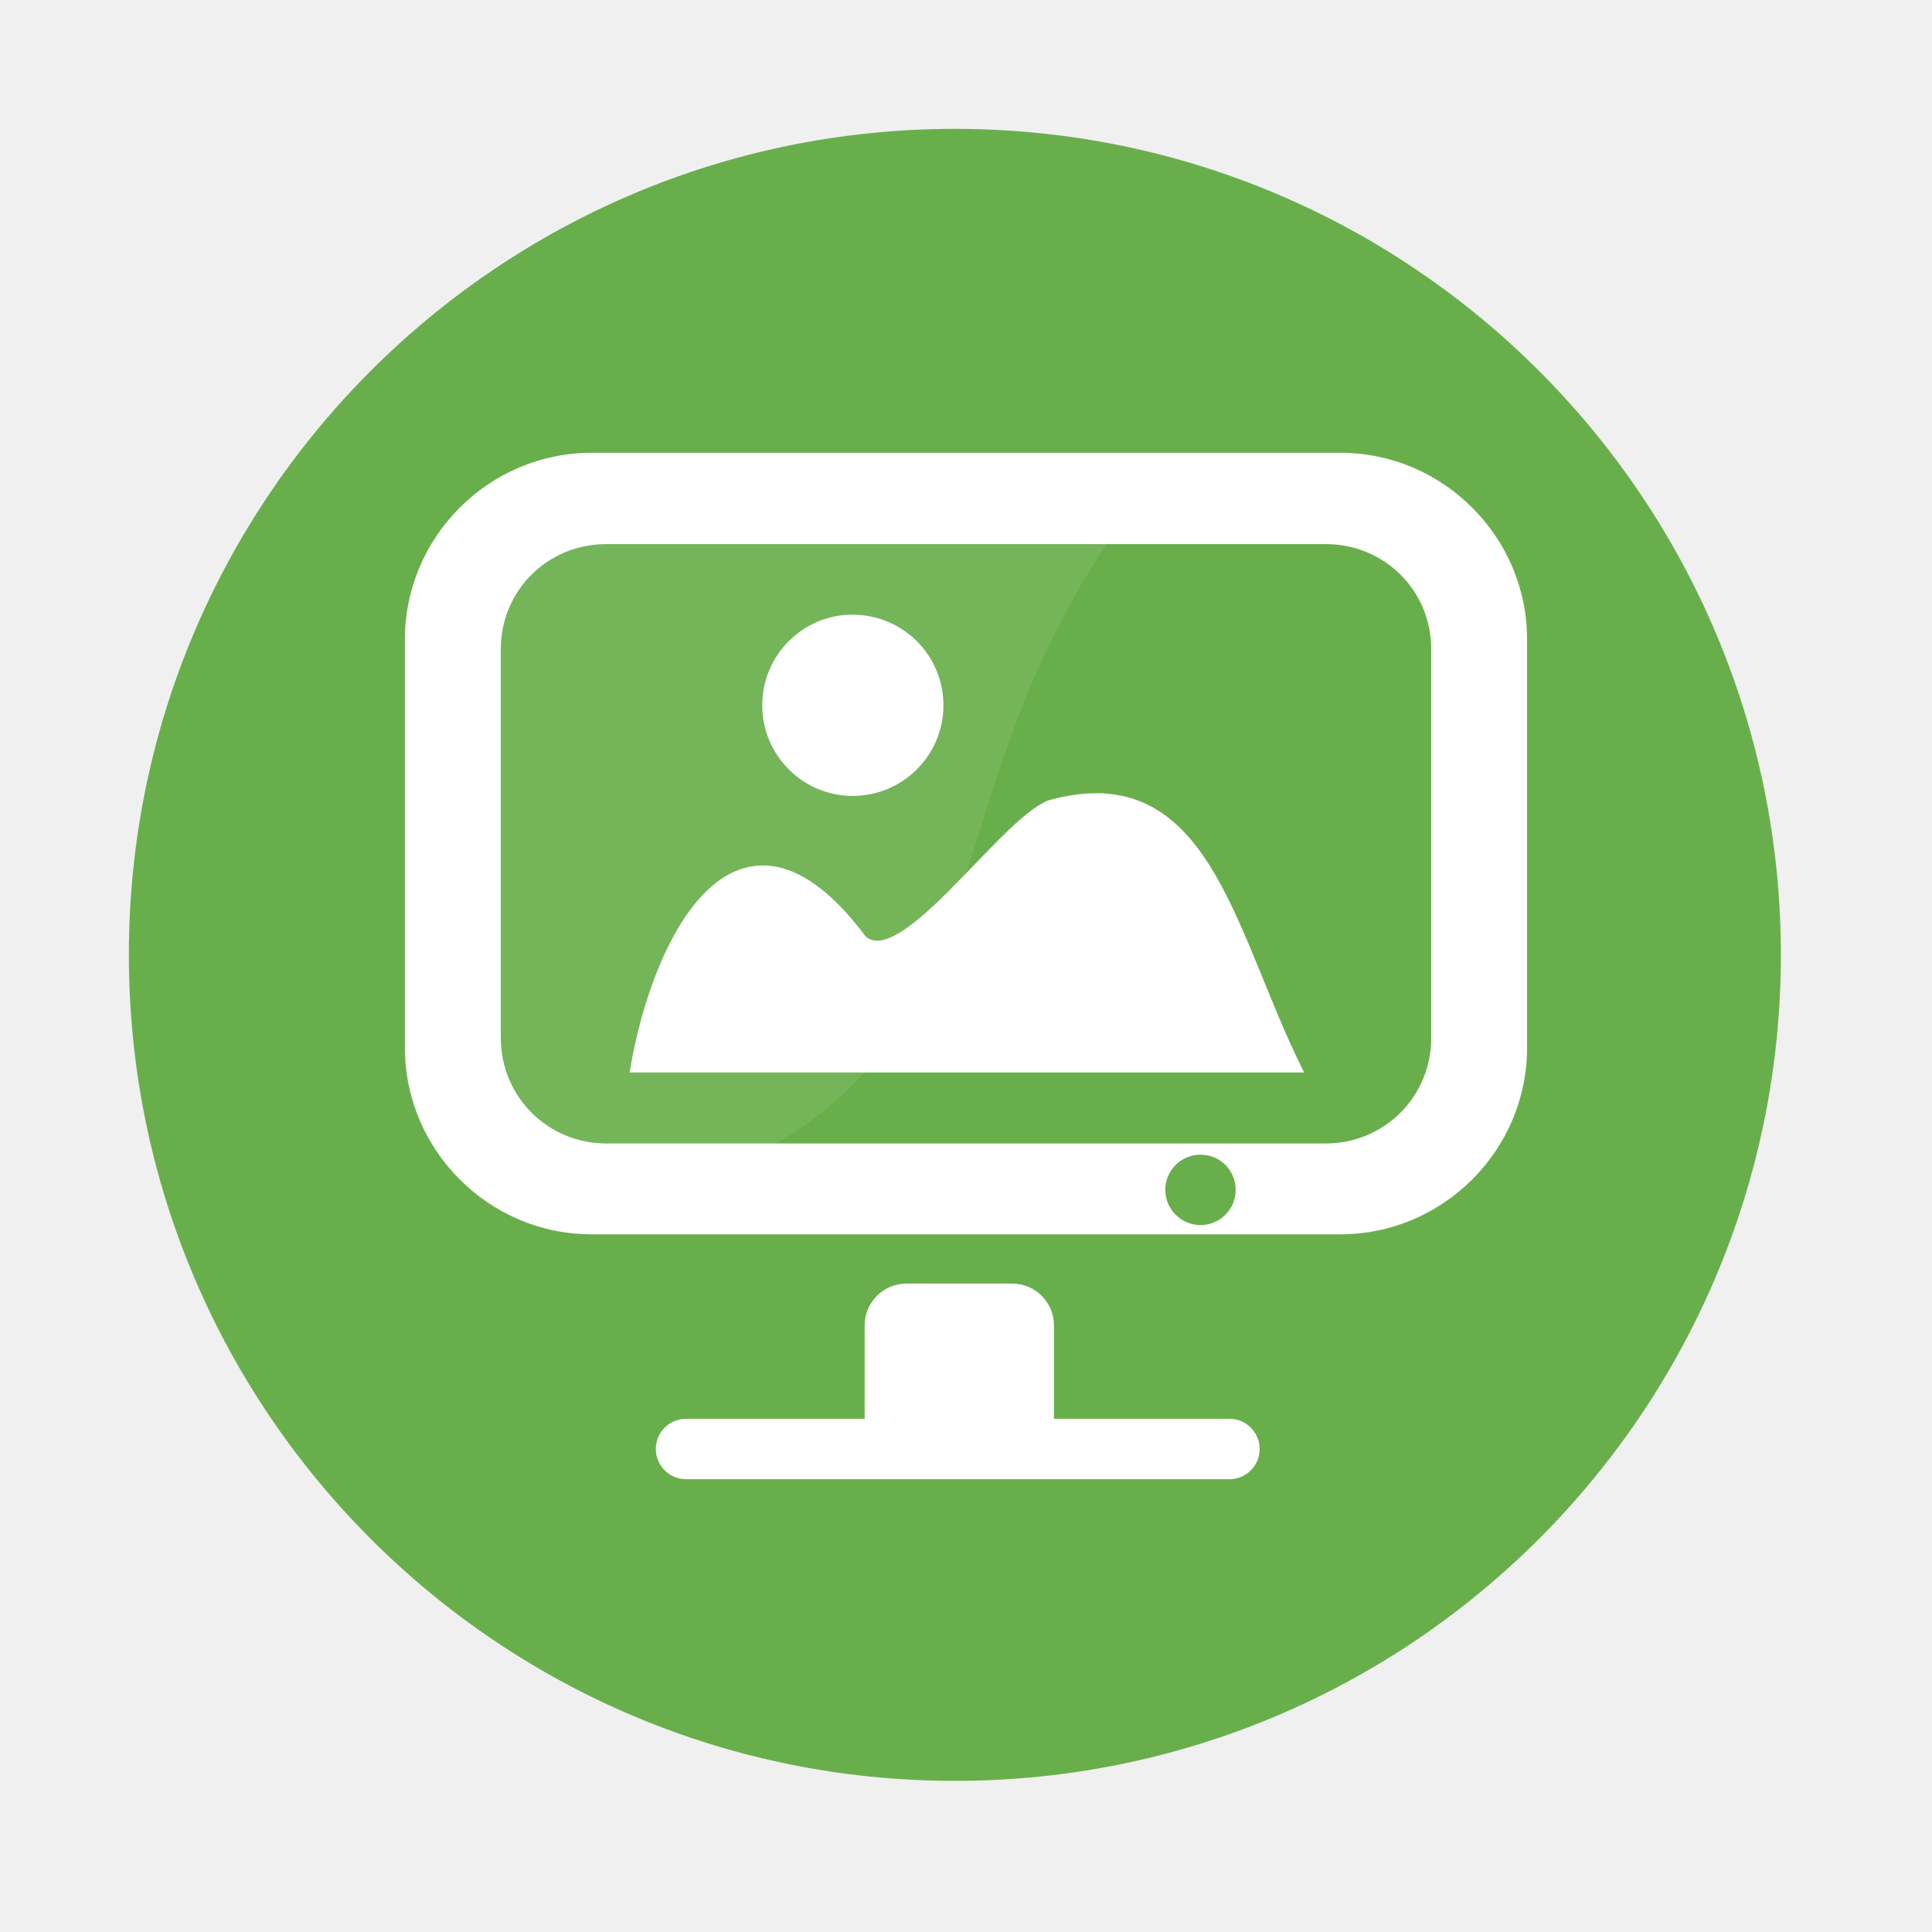
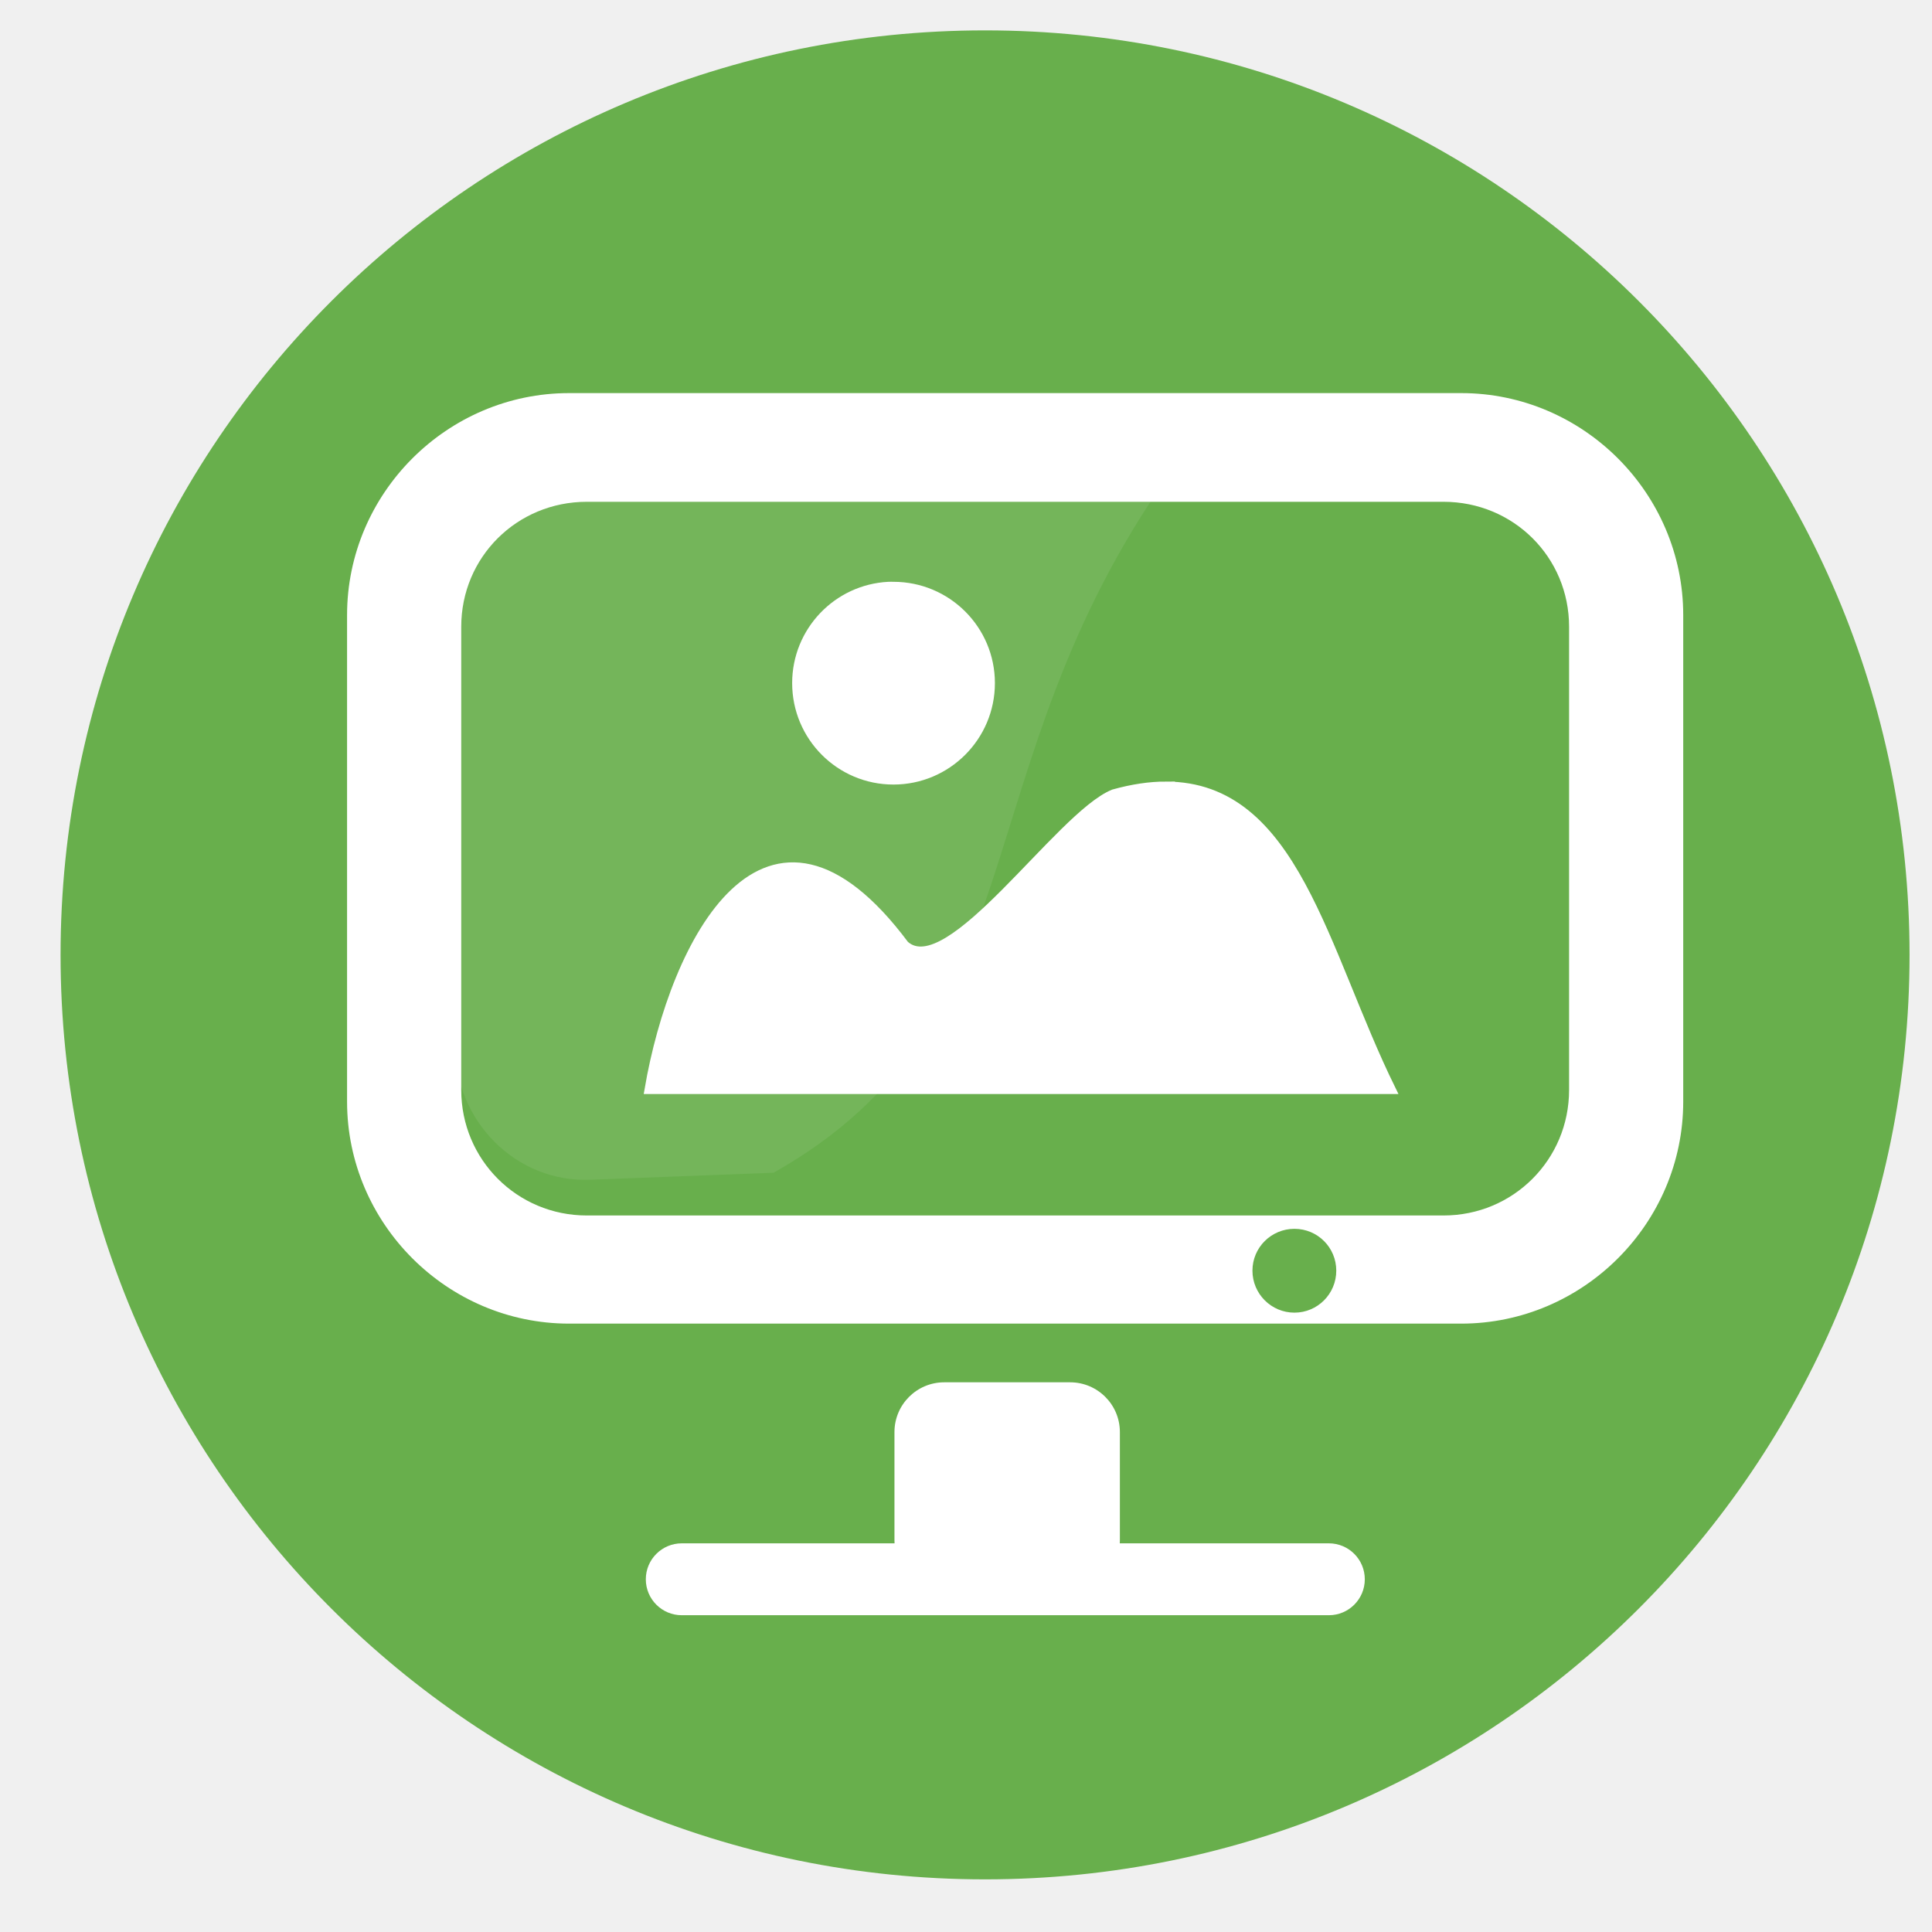
<svg xmlns="http://www.w3.org/2000/svg" height="512" viewBox="0 0 512 512" width="512" version="1.1" id="svg2">
  <defs id="defs23" />
-   <path style="fill:#68af4c;fill-rule:evenodd" d="m 471.95,253.05 c 0,120.9 -98.01,218.9 -218.9,218.9 -120.9,0 -218.9,-98.01 -218.9,-218.9 0,-120.9 98.01,-218.9 218.9,-218.9 120.9,0 218.9,98.01 218.9,218.9" id="path6" />
-   <path id="path66" d="m159.54 138.93c-17.762 0-32.02 14.1-32.02 31.672v104.05c0 17.569 14.257 31.672 32.02 31.672h154.93c0.914-0.709 2.056-1.178 3.308-1.178s2.261 0.469 3.175 1.178h31.49c17.762 0 32.02-14.1 32.02-31.672v-104.05c0-17.569-14.257-31.672-32.02-31.672h-192.91" fill-rule="evenodd" fill="#68af4c" />
-   <g id="g68" fill="#fff">
-     <path id="path70" d="m156.72 120c-27.13 0-49.41 22.28-49.41 49.41v108.28c0 27.13 22.28 49.41 49.41 49.41h198.56c27.13 0 49.41-22.28 49.41-49.41v-108.28c0-27.13-22.28-49.41-49.41-49.41h-198.56m3.938 24.19h190.69c15.53 0 27.938 12.309 27.938 27.813v103.09c0 15.504-12.433 27.938-27.938 27.938h-190.69c-15.503 0-27.938-12.434-27.938-27.938v-103.09c0-15.504 12.409-27.813 27.938-27.813m157.5 161.81c5.155 0 9.313 4.157 9.313 9.313 0 5.155-4.157 9.344-9.313 9.344-5.155 0-9.344-4.189-9.344-9.344s4.189-9.313 9.344-9.313" color="#000000" />
-     <g id="g72" fill-rule="evenodd">
+   <path style="fill:#68af4c;fill-rule:evenodd" d="m 506.05,253.05 c 0,135.315 -109.696,245 -245,245 -135.315,0 -245,-109.696 -245,-245 0,-135.315 109.696,-245 245,-245 135.315,0 245,109.696 245,245" id="path6" />
+   <path id="path66" d="m 156.419,125.358 c -19.874,0 -35.828,15.777 -35.828,35.439 l 0,116.425 c 0,19.658 15.953,35.439 35.828,35.439 l 173.356,0 c 1.023,-0.793 2.301,-1.318 3.701,-1.318 1.401,0 2.53,0.525 3.553,1.318 l 35.235,0 c 19.874,0 35.828,-15.777 35.828,-35.439 l 0,-116.425 c 0,-19.658 -15.953,-35.439 -35.828,-35.439 l -215.853,0" style="fill:#68af4c;fill-rule:evenodd" />
+   <g id="g68" transform="matrix(1.190715,0,0,1.190715,-35.79859,-38.70954)" style="fill:#ffffff">
+     <path id="path70" d="m 156.72,120 c -27.13,0 -49.41,22.28 -49.41,49.41 l 0,108.28 c 0,27.13 22.28,49.41 49.41,49.41 l 198.56,0 c 27.13,0 49.41,-22.28 49.41,-49.41 l 0,-108.28 C 404.69,142.28 382.41,120 355.28,120 l -198.56,0 m 3.938,24.19 190.69,0 c 15.53,0 27.938,12.309 27.938,27.813 l 0,103.09 c 0,15.504 -12.433,27.938 -27.938,27.938 l -190.69,0 c -15.503,0 -27.938,-12.434 -27.938,-27.938 l 0,-103.09 c 0,-15.504 12.409,-27.813 27.938,-27.813 M 318.158,306 c 5.155,0 9.313,4.157 9.313,9.313 0,5.155 -4.157,9.344 -9.313,9.344 -5.155,0 -9.344,-4.189 -9.344,-9.344 0,-5.155 4.189,-9.313 9.344,-9.313" style="color:#000000" />
+     <g id="g72" style="fill-rule:evenodd">
      <rect id="rect74" rx="11.08" height="46.17" width="50.17" y="340.16" x="229.14" />
      <rect id="rect76" rx="8" height="16" width="160.02" y="376" x="173.8" />
    </g>
  </g>
-   <path id="path124" stroke="#fff" stroke-width="2.13" fill="#fff" d="m224.83 163.97c-12.12 0.614-21.764 10.651-21.764 22.926 0 12.672 10.255 22.963 22.926 22.963 12.672 0 22.963-10.291 22.963-22.963s-10.291-22.926-22.963-22.926c-0.396 0-0.772-0.02-1.163 0zm65.65 47.31c-3.743 0.001-7.834 0.592-12.353 1.853-12.844 5.262-38.953 45.23-49.49 35.788-32.691-43.796-54.56-0.606-60.53 34.23h175.78c-16.16-32.882-22.928-71.878-53.41-71.867z" />
-   <path id="path126" d="m159.53 138.94c-17.762 0-32 14.09-32 31.656v104.06c0 17.569 14.251 32.34 32 31.656l43.44-1.667c63.747-36.02 43.63-94.69 93.87-165.71z" fill-opacity="0.079" fill="#fff" />
+   <path id="path124" d="m 235.474,155.376 c -13.561,0.687 -24.352,11.918 -24.352,25.653 0,14.179 11.475,25.694 25.653,25.694 14.179,0 25.694,-11.515 25.694,-25.694 0,-14.179 -11.515,-25.653 -25.694,-25.653 -0.443,0 -0.864,-0.022 -1.301,0 z m 73.458,52.937 c -4.188,10e-4 -8.766,0.662 -13.822,2.073 -14.372,5.888 -43.586,50.609 -55.376,40.044 -36.579,-49.005 -61.049,-0.678 -67.729,38.301 l 196.686,0 c -18.082,-36.793 -25.655,-80.426 -59.762,-80.414 z" style="fill:#ffffff;stroke:#ffffff;stroke-width:2.383" />
+   <path id="path126" d="m 156.408,125.369 c -19.874,0 -35.806,15.766 -35.806,35.421 l 0,116.436 c 0,19.658 15.946,36.186 35.806,35.421 l 48.606,-1.865 C 276.342,270.477 253.833,204.83 310.048,125.363 Z" style="fill:#ffffff;fill-opacity:0.079" />
</svg>
